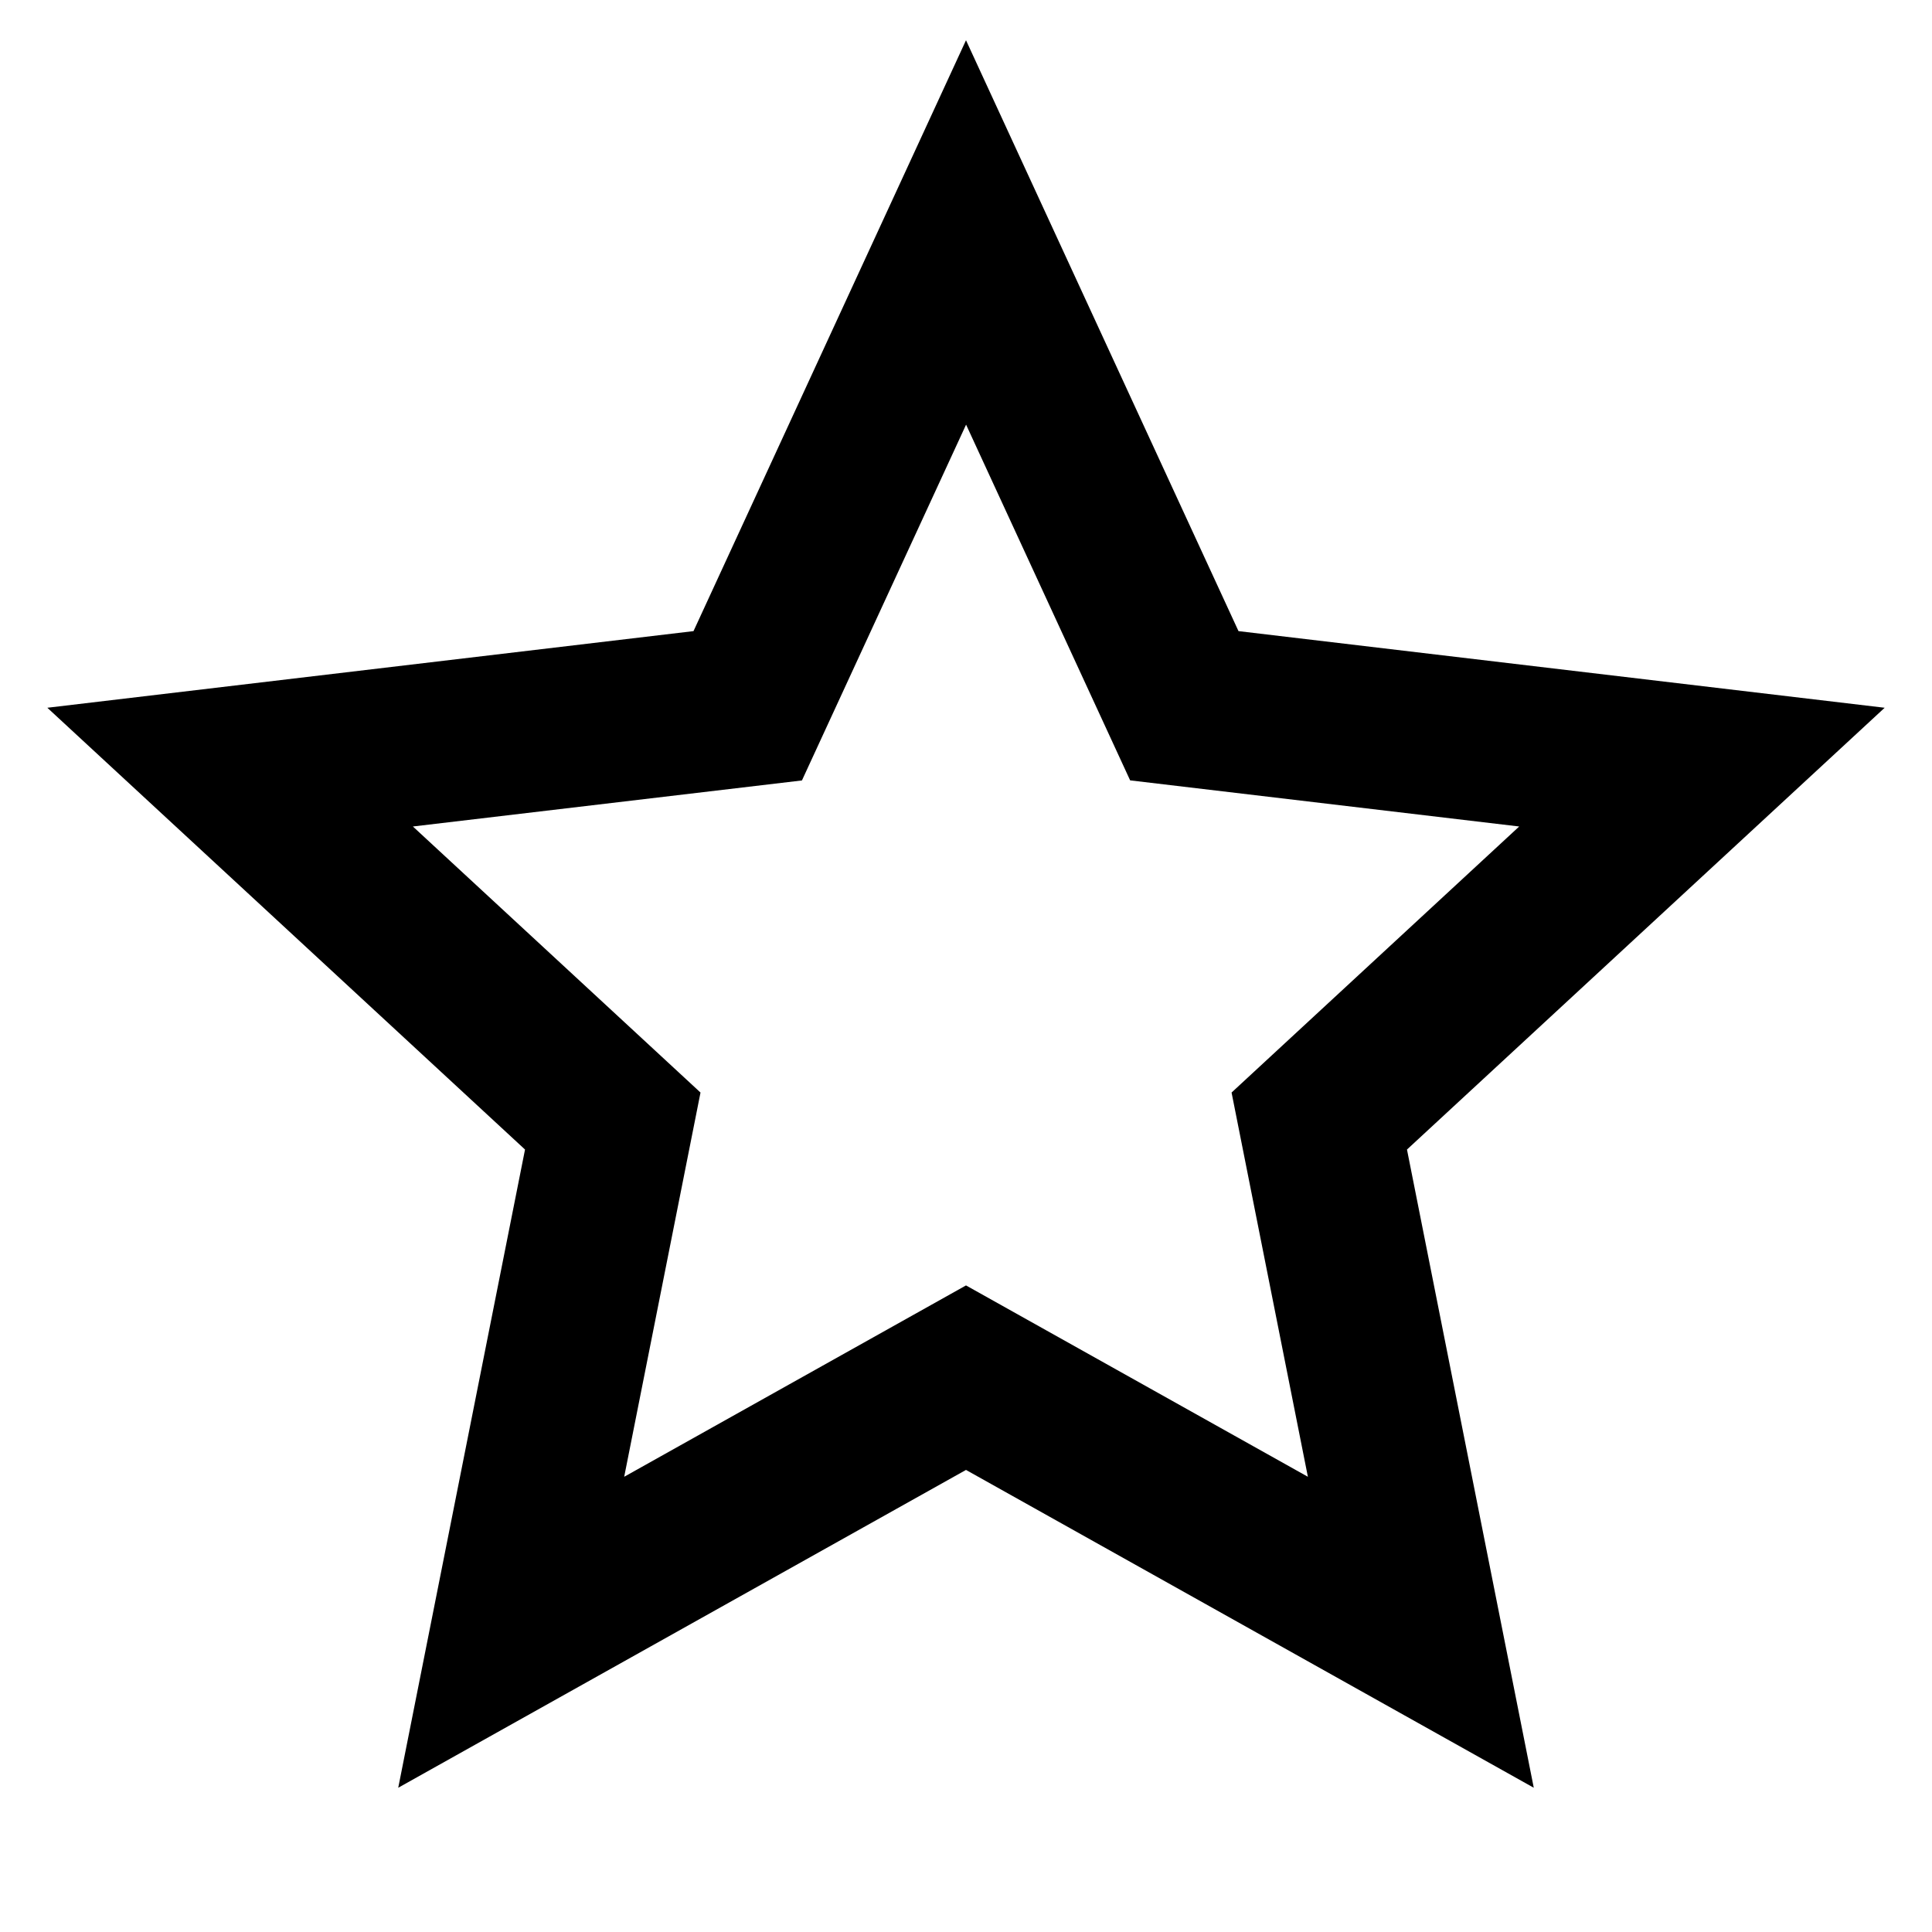
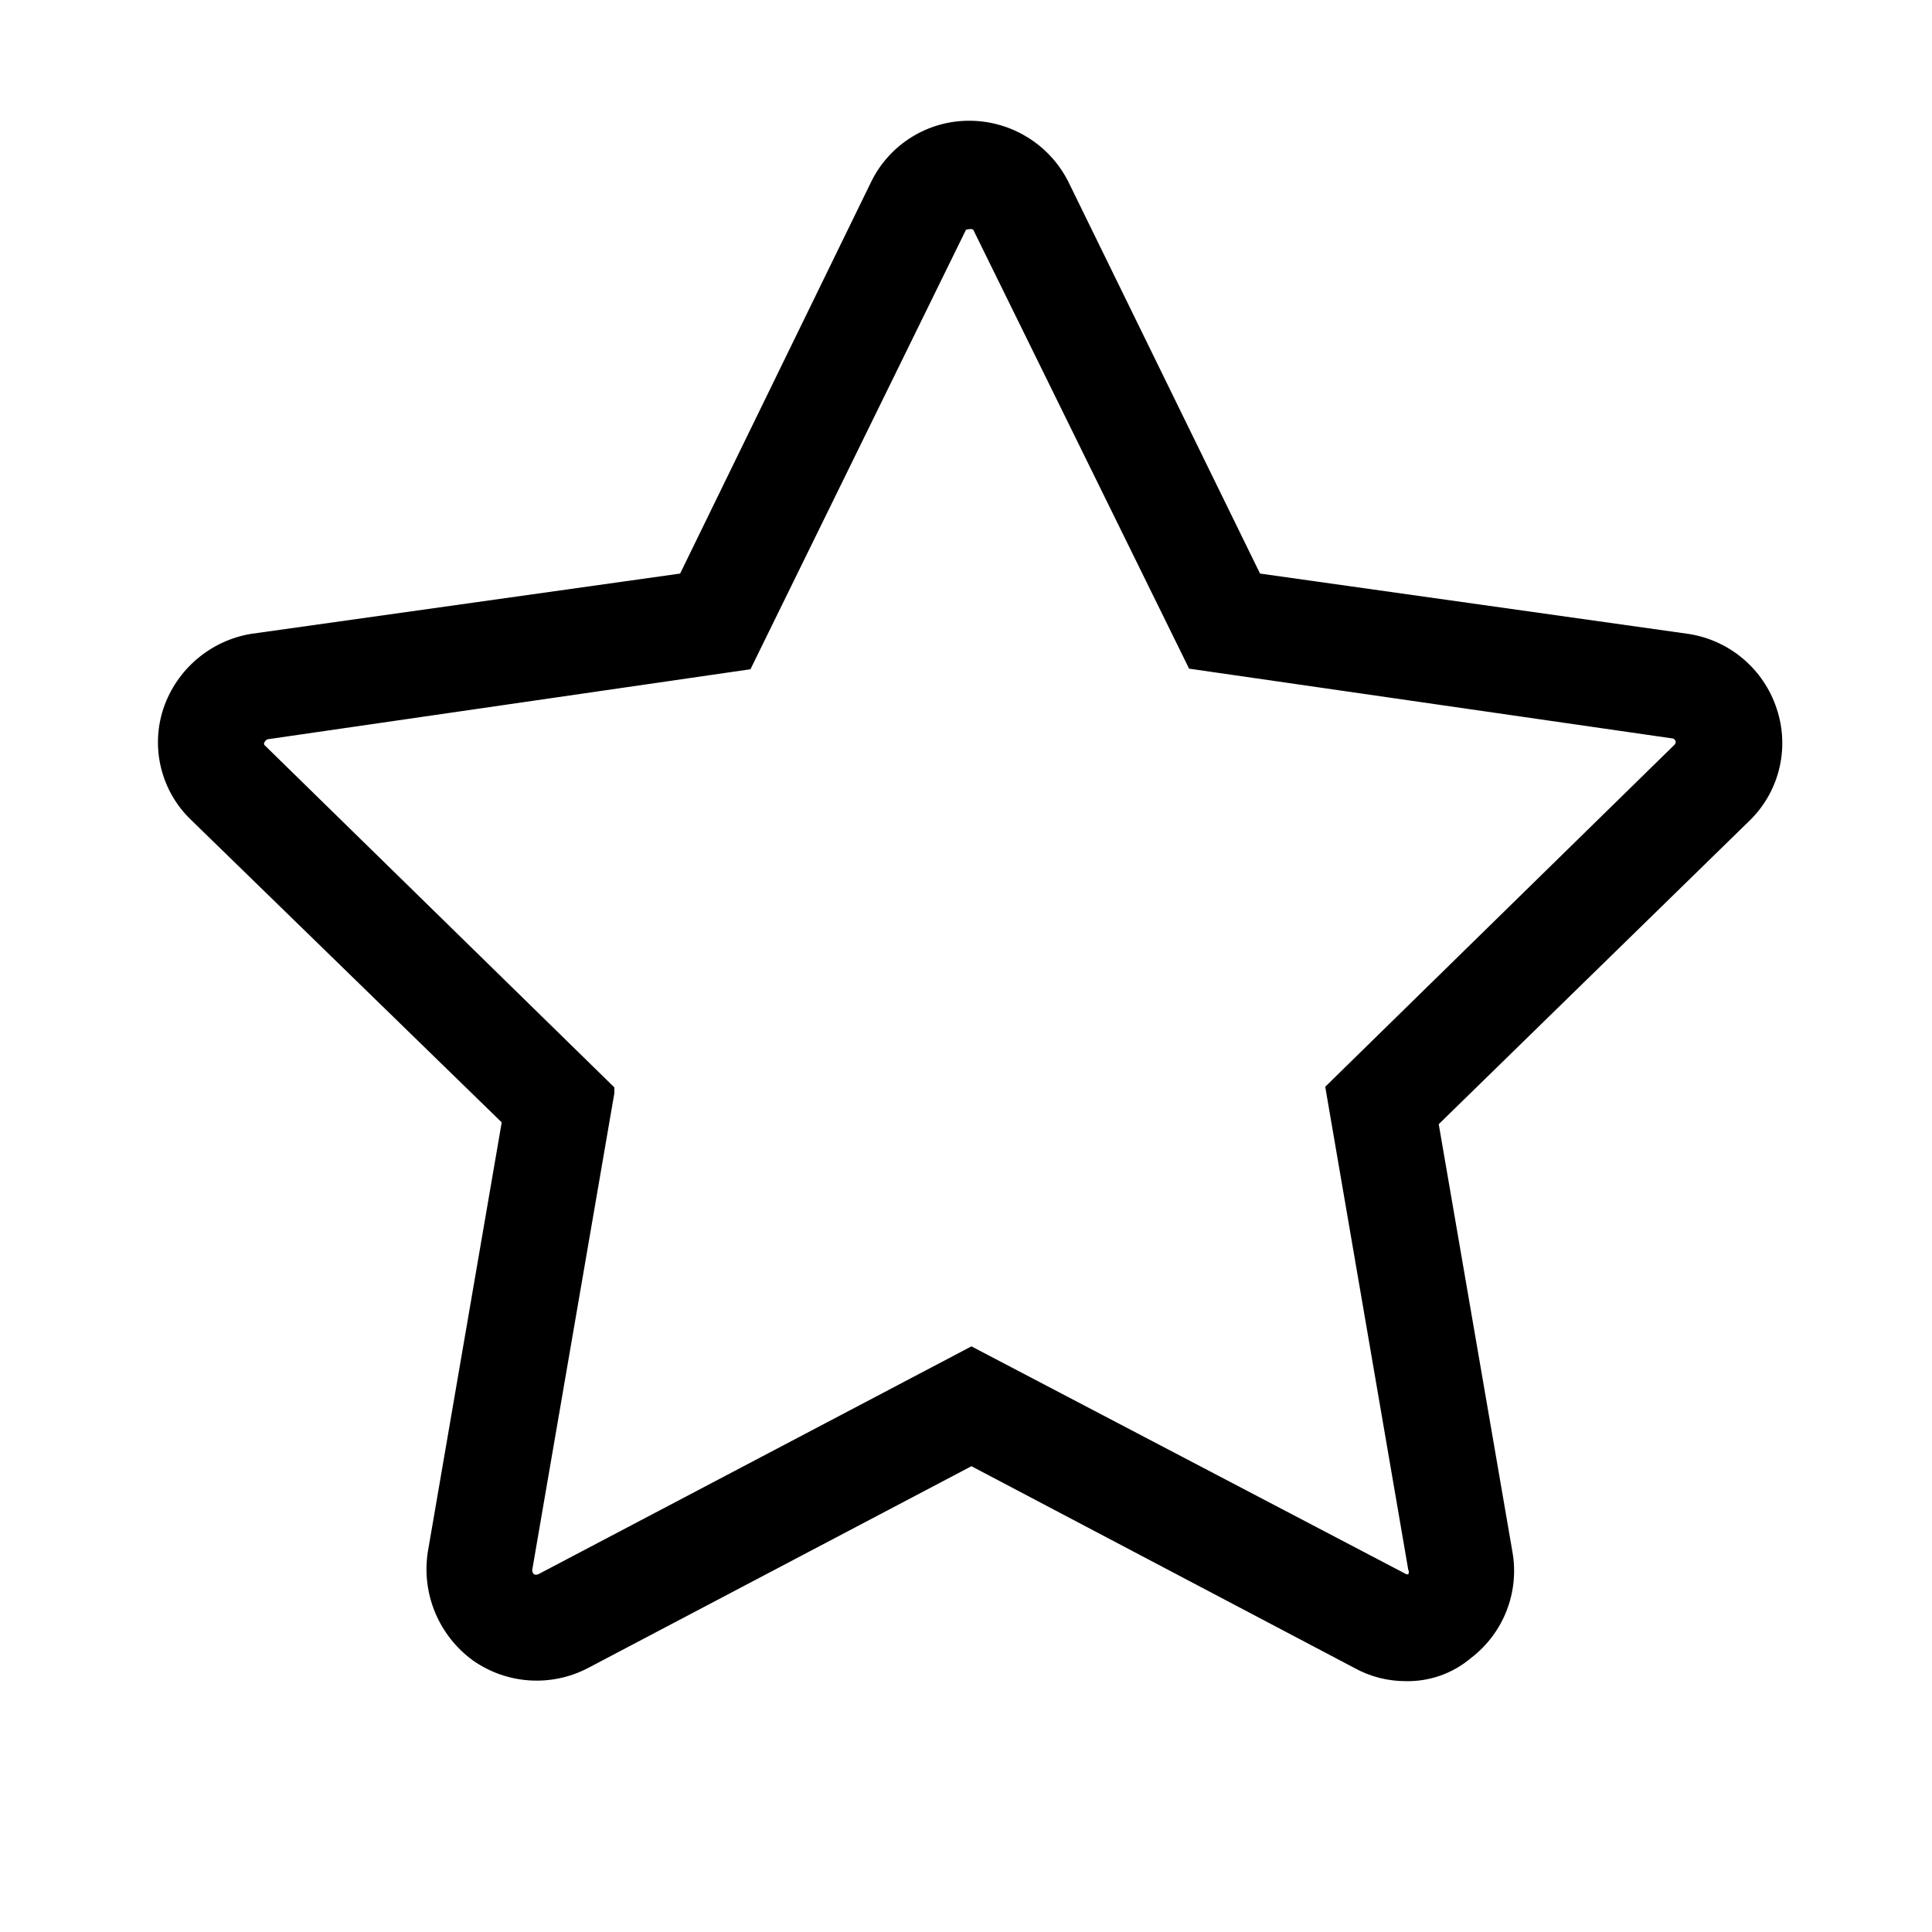
- <svg xmlns="http://www.w3.org/2000/svg" width="1em" height="1em" viewBox="0 0 24 24">
-   <path fill="currentColor" d="m12 18.26l-7.053 3.948l1.575-7.928L.588 8.792l8.027-.952L12 .5l3.385 7.34l8.027.952l-5.934 5.488l1.575 7.928zm0-2.292l4.247 2.377l-.948-4.773l3.573-3.305l-4.833-.573l-2.038-4.419l-2.039 4.42l-4.833.572l3.573 3.305l-.948 4.773z" />
+ <svg xmlns="http://www.w3.org/2000/svg" viewBox="0 0 1024 1024">
+   <path transform="translate(0,896) scale(1,-1)" d="M941.76 520.16A58.56 58.56 0 0 1 895.04 560l-227.2 32-101.76 208a58.88 58.88 0 0 1-51.84 32 57.76 57.76 0 0 1-52.32-32l-101.44-208L132.8 560a59.36 59.36 0 0 1-46.08-39.2 56.96 56.96 0 0 1 14.88-59.68l164.32-160-39.2-227.84A59.84 59.84 0 0 1 250.56 16a58.72 58.72 0 0 1 60.96-4.16l203.36 107.04 202.88-106.88a56 56 0 0 1 27.36-7.04 51.68 51.68 0 0 1 34.4 12.16 58.08 58.08 0 0 1 22.08 56.48l-39.04 226.56 163.84 160a57.44 57.44 0 0 1 15.36 60zM325.6 316.48v3.2L140.16 501.12a1.28 1.28 0 0 0 0 1.44 3.36 3.36 0 0 0 1.6 1.6l256 37.12L512 774.24s3.04 0.8 3.84 0l114.4-232.64 256-36.96a2.08 2.08 0 0 0 1.92-1.76s0-1.12-0.8-1.76L702.4 320l44-256a2.4 2.4 0 0 0 0-2.4h-0.96L514.88 182.4l-229.6-120.8a2.88 2.88 0 0 0-2.24 0 2.88 2.88 0 0 0-0.96 2.24z" />
</svg>
